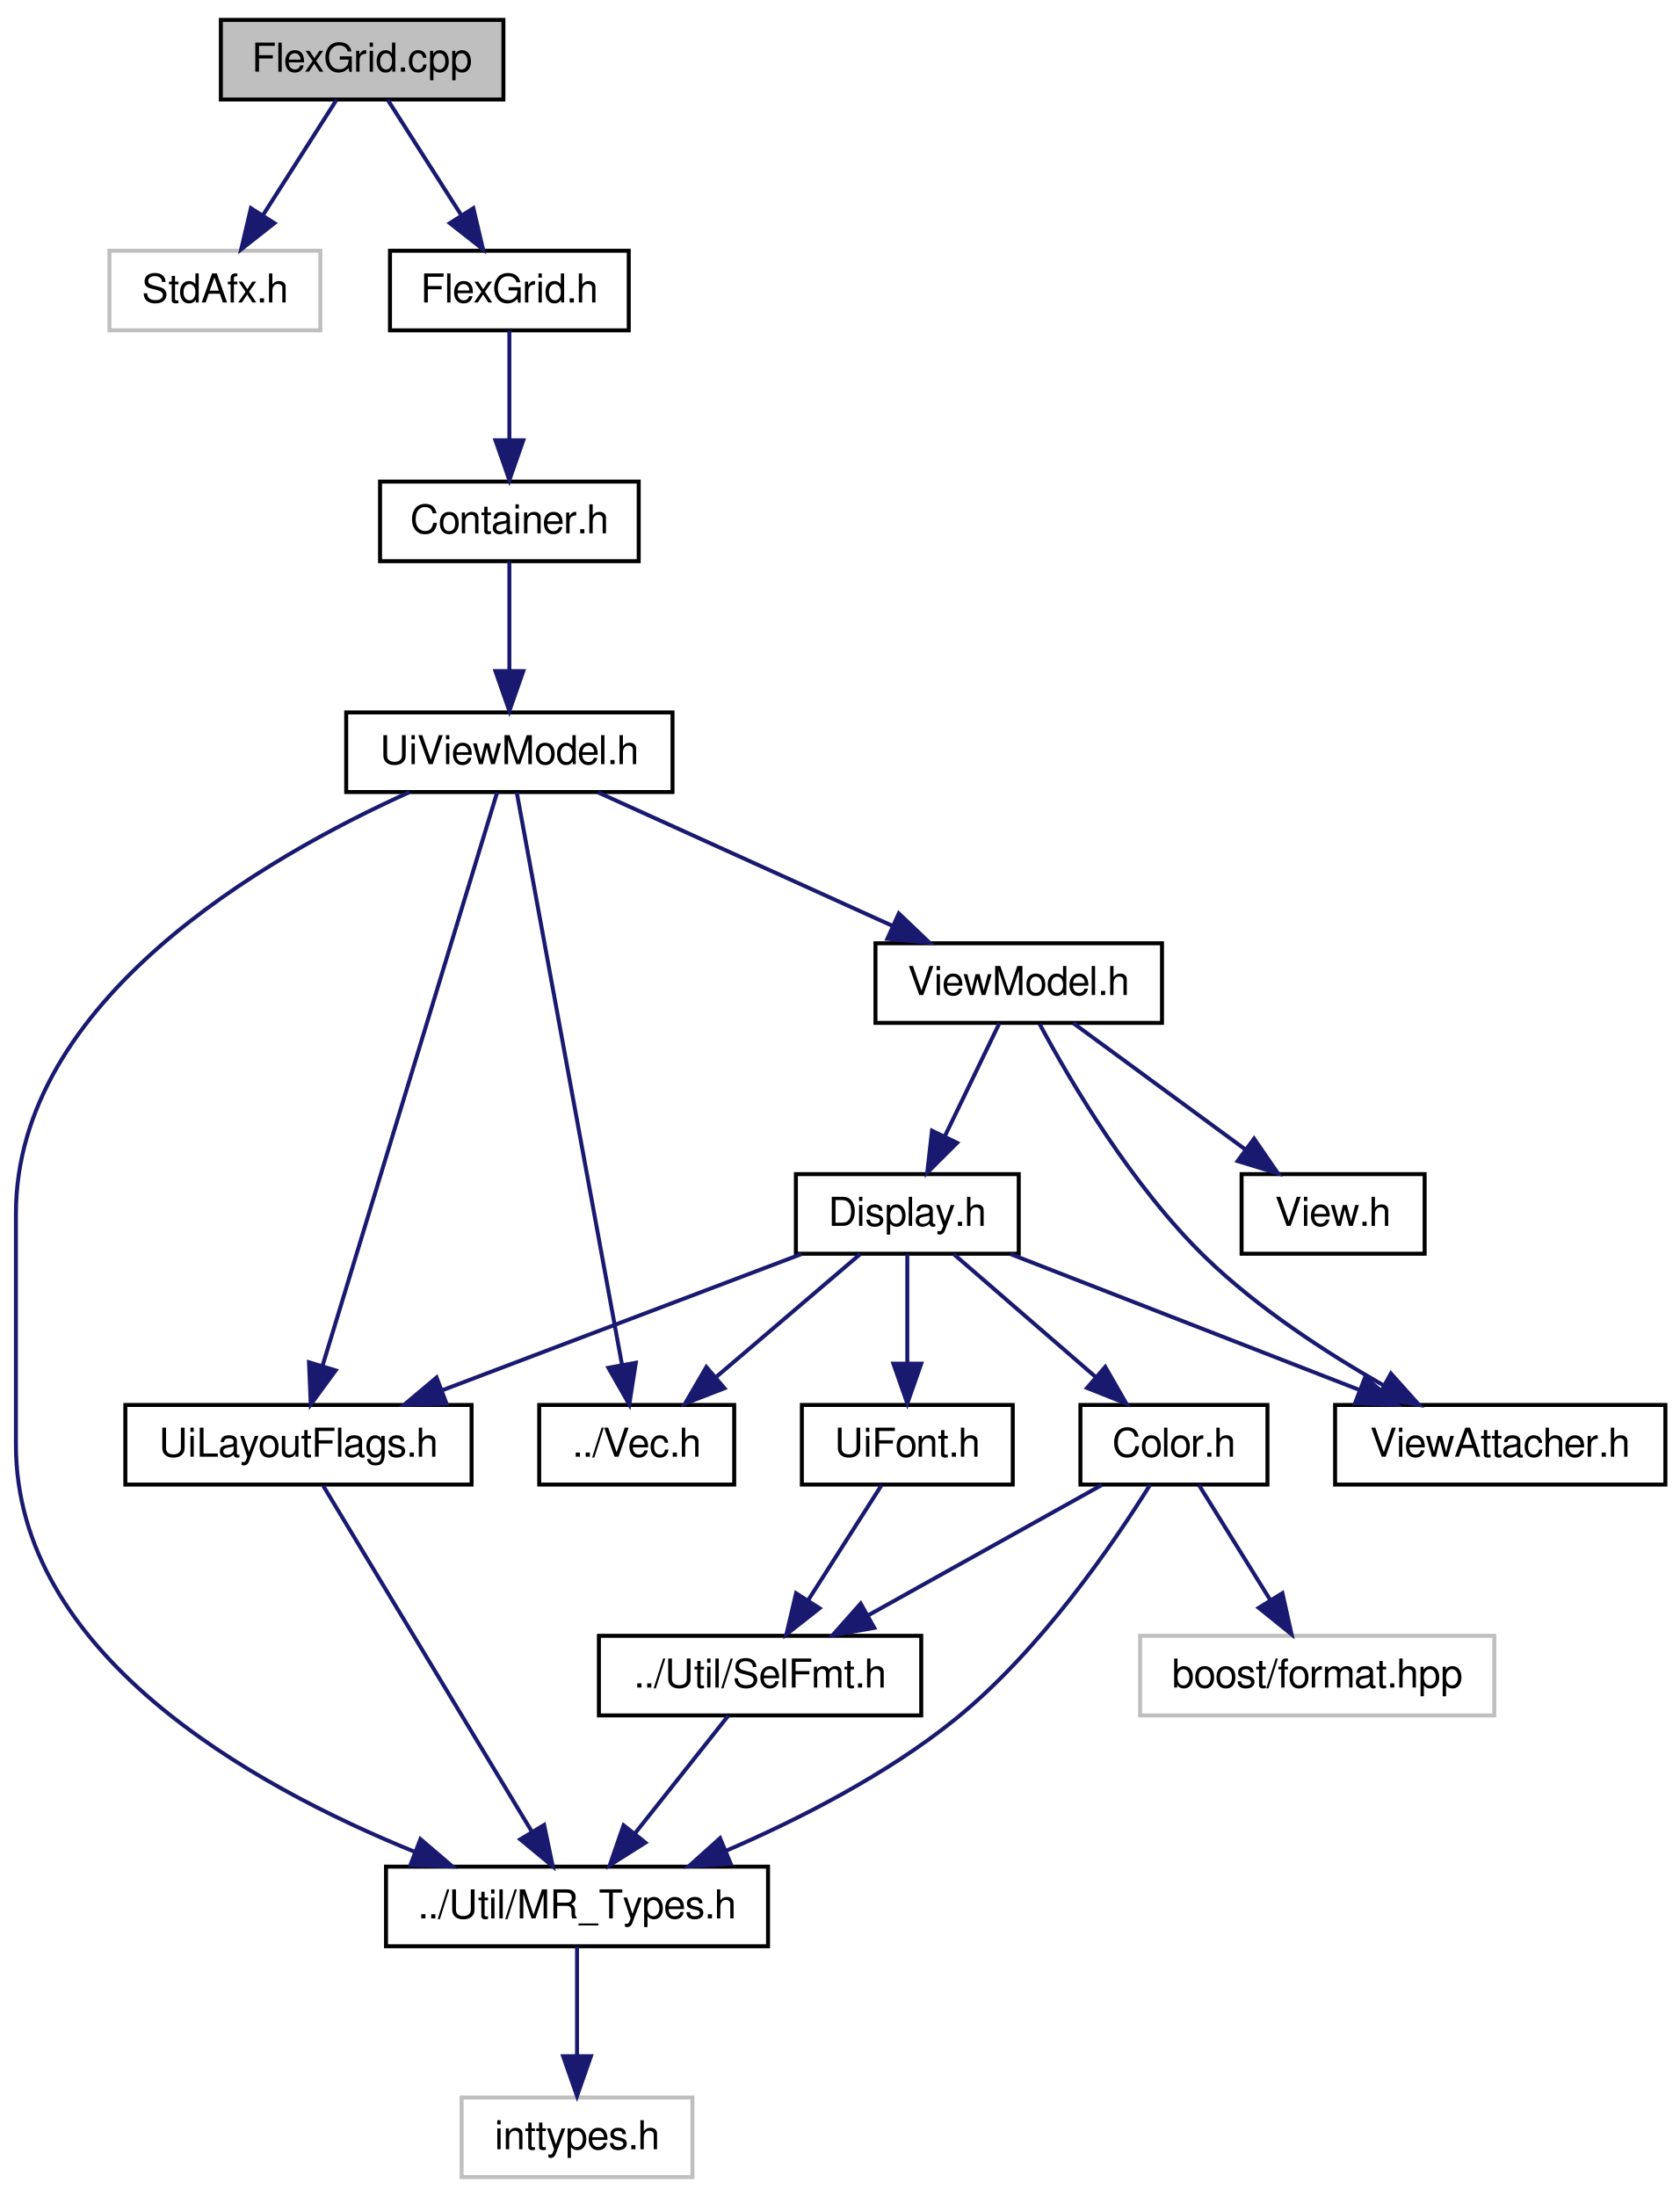
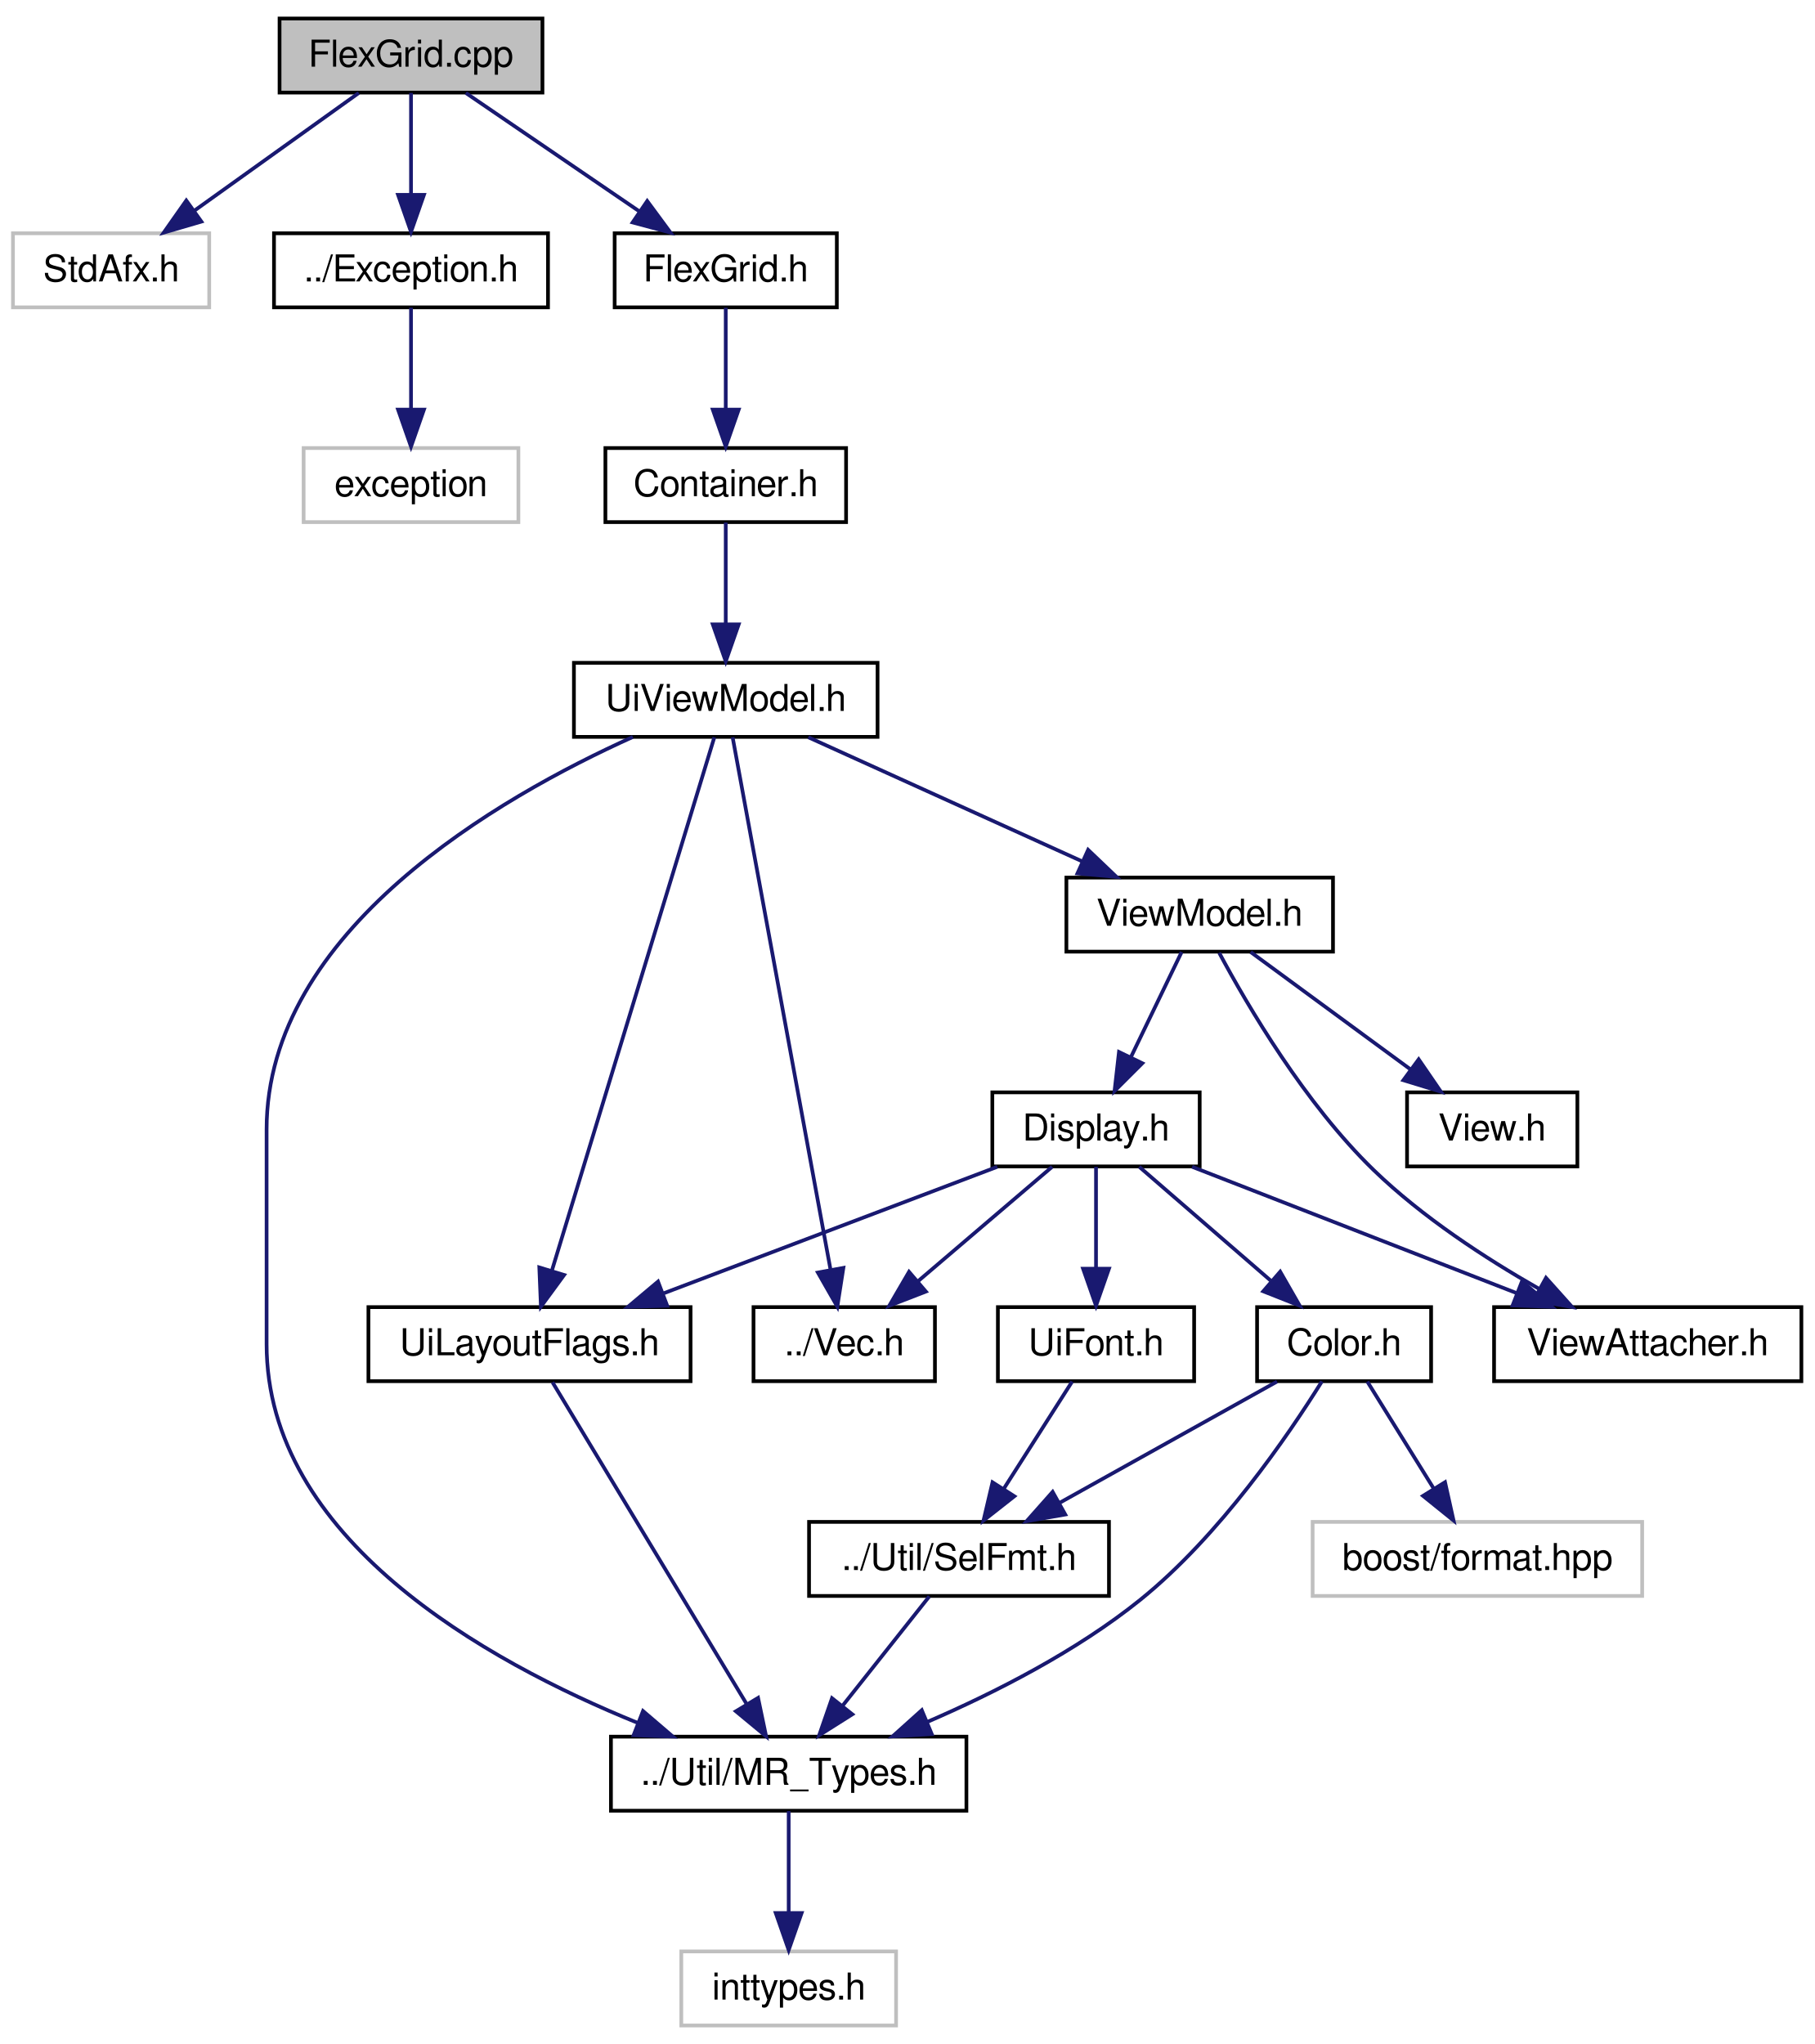
- <svg xmlns="http://www.w3.org/2000/svg" xmlns:xlink="http://www.w3.org/1999/xlink" width="422pt" height="552pt" viewBox="0.00 0.00 422.00 552.00">
+ <svg xmlns="http://www.w3.org/2000/svg" xmlns:xlink="http://www.w3.org/1999/xlink" width="490pt" height="552pt" viewBox="0.00 0.00 490.00 552.00">
  <g id="graph1" class="graph" transform="scale(1 1) rotate(0) translate(4 548)">
    <g id="node1" class="node">
-       <polygon fill="#bfbfbf" stroke="black" points="51.5,-523 51.5,-543 122.5,-543 122.5,-523 51.5,-523" />
-       <text text-anchor="middle" x="87" y="-530" font-family="FreeSans" font-size="10.00">FlexGrid.cpp</text>
+       <polygon fill="#bfbfbf" stroke="black" points="71.5,-523 71.5,-543 142.5,-543 142.5,-523 71.5,-523" />
+       <text text-anchor="middle" x="107" y="-530" font-family="FreeSans" font-size="10.00">FlexGrid.cpp</text>
    </g>
    <g id="node3" class="node">
-       <polygon fill="none" stroke="#bfbfbf" points="23.5,-465 23.5,-485 76.5,-485 76.5,-465 23.5,-465" />
-       <text text-anchor="middle" x="50" y="-472" font-family="FreeSans" font-size="10.00">StdAfx.h</text>
+       <polygon fill="none" stroke="#bfbfbf" points="-0.5,-465 -0.5,-485 52.5,-485 52.5,-465 -0.5,-465" />
+       <text text-anchor="middle" x="26" y="-472" font-family="FreeSans" font-size="10.00">StdAfx.h</text>
    </g>
    <g id="edge2" class="edge">
-       <path fill="none" stroke="midnightblue" d="M80.555,-522.897C75.472,-514.928 68.237,-503.587 62.083,-493.941" />
-       <polygon fill="midnightblue" stroke="midnightblue" points="64.949,-491.926 56.62,-485.378 59.048,-495.691 64.949,-491.926" />
+       <path fill="none" stroke="midnightblue" d="M92.891,-522.897C80.654,-514.135 62.724,-501.297 48.507,-491.116" />
+       <polygon fill="midnightblue" stroke="midnightblue" points="50.388,-488.158 40.219,-485.182 46.312,-493.849 50.388,-488.158" />
    </g>
    <g id="node5" class="node">
+       <a xlink:href="_exception_8h.html" target="_top" xlink:title="../Exception.h">
+         <polygon fill="none" stroke="black" points="70,-465 70,-485 144,-485 144,-465 70,-465" />
+         <text text-anchor="middle" x="107" y="-472" font-family="FreeSans" font-size="10.00">../Exception.h</text>
+       </a>
+     </g>
+     <g id="edge4" class="edge">
+       <path fill="none" stroke="midnightblue" d="M107,-522.897C107,-515.339 107,-504.748 107,-495.446" />
+       <polygon fill="midnightblue" stroke="midnightblue" points="110.5,-495.378 107,-485.378 103.5,-495.378 110.5,-495.378" />
+     </g>
+     <g id="node9" class="node">
      <a xlink:href="_flex_grid_8h.html" target="_top" xlink:title="FlexGrid.h">
-         <polygon fill="none" stroke="black" points="94,-465 94,-485 154,-485 154,-465 94,-465" />
-         <text text-anchor="middle" x="124" y="-472" font-family="FreeSans" font-size="10.00">FlexGrid.h</text>
-       </a>
-     </g>
-     <g id="edge4" class="edge">
-       <path fill="none" stroke="midnightblue" d="M93.445,-522.897C98.528,-514.928 105.763,-503.587 111.917,-493.941" />
-       <polygon fill="midnightblue" stroke="midnightblue" points="114.952,-495.691 117.38,-485.378 109.051,-491.926 114.952,-495.691" />
+         <polygon fill="none" stroke="black" points="162,-465 162,-485 222,-485 222,-465 162,-465" />
+         <text text-anchor="middle" x="192" y="-472" font-family="FreeSans" font-size="10.00">FlexGrid.h</text>
+       </a>
+     </g>
+     <g id="edge8" class="edge">
+       <path fill="none" stroke="midnightblue" d="M121.806,-522.897C134.768,-514.052 153.818,-501.054 168.802,-490.829" />
+       <polygon fill="midnightblue" stroke="midnightblue" points="170.791,-493.709 177.079,-485.182 166.846,-487.927 170.791,-493.709" />
    </g>
    <g id="node7" class="node">
+       <polygon fill="none" stroke="#bfbfbf" points="78,-407 78,-427 136,-427 136,-407 78,-407" />
+       <text text-anchor="middle" x="107" y="-414" font-family="FreeSans" font-size="10.00">exception</text>
+     </g>
+     <g id="edge6" class="edge">
+       <path fill="none" stroke="midnightblue" d="M107,-464.897C107,-457.339 107,-446.748 107,-437.446" />
+       <polygon fill="midnightblue" stroke="midnightblue" points="110.5,-437.378 107,-427.378 103.5,-437.378 110.5,-437.378" />
+     </g>
+     <g id="node11" class="node">
      <a xlink:href="_container_8h.html" target="_top" xlink:title="Container.h">
-         <polygon fill="none" stroke="black" points="91.5,-407 91.5,-427 156.5,-427 156.5,-407 91.5,-407" />
-         <text text-anchor="middle" x="124" y="-414" font-family="FreeSans" font-size="10.00">Container.h</text>
-       </a>
-     </g>
-     <g id="edge6" class="edge">
-       <path fill="none" stroke="midnightblue" d="M124,-464.897C124,-457.339 124,-446.748 124,-437.446" />
-       <polygon fill="midnightblue" stroke="midnightblue" points="127.5,-437.378 124,-427.378 120.5,-437.378 127.5,-437.378" />
-     </g>
-     <g id="node9" class="node">
+         <polygon fill="none" stroke="black" points="159.5,-407 159.5,-427 224.5,-427 224.5,-407 159.5,-407" />
+         <text text-anchor="middle" x="192" y="-414" font-family="FreeSans" font-size="10.00">Container.h</text>
+       </a>
+     </g>
+     <g id="edge10" class="edge">
+       <path fill="none" stroke="midnightblue" d="M192,-464.897C192,-457.339 192,-446.748 192,-437.446" />
+       <polygon fill="midnightblue" stroke="midnightblue" points="195.5,-437.378 192,-427.378 188.5,-437.378 195.5,-437.378" />
+     </g>
+     <g id="node13" class="node">
      <a xlink:href="_ui_view_model_8h.html" target="_top" xlink:title="UiViewModel.h">
-         <polygon fill="none" stroke="black" points="83,-349 83,-369 165,-369 165,-349 83,-349" />
-         <text text-anchor="middle" x="124" y="-356" font-family="FreeSans" font-size="10.00">UiViewModel.h</text>
-       </a>
-     </g>
-     <g id="edge8" class="edge">
-       <path fill="none" stroke="midnightblue" d="M124,-406.897C124,-399.339 124,-388.748 124,-379.446" />
-       <polygon fill="midnightblue" stroke="midnightblue" points="127.5,-379.378 124,-369.378 120.5,-379.378 127.5,-379.378" />
-     </g>
-     <g id="node11" class="node">
+         <polygon fill="none" stroke="black" points="151,-349 151,-369 233,-369 233,-349 151,-349" />
+         <text text-anchor="middle" x="192" y="-356" font-family="FreeSans" font-size="10.00">UiViewModel.h</text>
+       </a>
+     </g>
+     <g id="edge12" class="edge">
+       <path fill="none" stroke="midnightblue" d="M192,-406.897C192,-399.339 192,-388.748 192,-379.446" />
+       <polygon fill="midnightblue" stroke="midnightblue" points="195.5,-379.378 192,-369.378 188.5,-379.378 195.5,-379.378" />
+     </g>
+     <g id="node15" class="node">
      <a xlink:href="_m_r___types_8h.html" target="_top" xlink:title="../Util/MR_Types.h">
-         <polygon fill="none" stroke="black" points="93,-59 93,-79 189,-79 189,-59 93,-59" />
-         <text text-anchor="middle" x="141" y="-66" font-family="FreeSans" font-size="10.00">../Util/MR_Types.h</text>
-       </a>
-     </g>
-     <g id="edge10" class="edge">
-       <path fill="none" stroke="midnightblue" d="M98.907,-348.975C62.674,-332.648 0,-296.652 0,-243 0,-243 0,-243 0,-185 0,-132.654 58.671,-99.572 100.32,-82.683" />
-       <polygon fill="midnightblue" stroke="midnightblue" points="101.658,-85.919 109.708,-79.03 99.119,-79.395 101.658,-85.919" />
-     </g>
-     <g id="node15" class="node">
+         <polygon fill="none" stroke="black" points="161,-59 161,-79 257,-79 257,-59 161,-59" />
+         <text text-anchor="middle" x="209" y="-66" font-family="FreeSans" font-size="10.00">../Util/MR_Types.h</text>
+       </a>
+     </g>
+     <g id="edge14" class="edge">
+       <path fill="none" stroke="midnightblue" d="M166.907,-348.975C130.674,-332.648 68,-296.652 68,-243 68,-243 68,-243 68,-185 68,-132.654 126.671,-99.572 168.32,-82.683" />
+       <polygon fill="midnightblue" stroke="midnightblue" points="169.658,-85.919 177.708,-79.03 167.119,-79.395 169.658,-85.919" />
+     </g>
+     <g id="node19" class="node">
      <a xlink:href="_vec_8h.html" target="_top" xlink:title="../Vec.h">
-         <polygon fill="none" stroke="black" points="131.5,-175 131.5,-195 180.5,-195 180.5,-175 131.5,-175" />
-         <text text-anchor="middle" x="156" y="-182" font-family="FreeSans" font-size="10.00">../Vec.h</text>
-       </a>
-     </g>
-     <g id="edge14" class="edge">
-       <path fill="none" stroke="midnightblue" d="M125.859,-348.893C130.984,-321.023 145.393,-242.675 152.264,-205.313" />
-       <polygon fill="midnightblue" stroke="midnightblue" points="155.77,-205.603 154.136,-195.135 148.885,-204.337 155.77,-205.603" />
+         <polygon fill="none" stroke="black" points="199.5,-175 199.5,-195 248.5,-195 248.5,-175 199.5,-175" />
+         <text text-anchor="middle" x="224" y="-182" font-family="FreeSans" font-size="10.00">../Vec.h</text>
+       </a>
+     </g>
+     <g id="edge18" class="edge">
+       <path fill="none" stroke="midnightblue" d="M193.859,-348.893C198.984,-321.023 213.393,-242.675 220.264,-205.313" />
+       <polygon fill="midnightblue" stroke="midnightblue" points="223.77,-205.603 222.136,-195.135 216.885,-204.337 223.77,-205.603" />
+     </g>
+     <g id="node21" class="node">
+       <a xlink:href="_ui_layout_flags_8h.html" target="_top" xlink:title="UiLayoutFlags.h">
+         <polygon fill="none" stroke="black" points="95.5,-175 95.5,-195 182.5,-195 182.5,-175 95.5,-175" />
+         <text text-anchor="middle" x="139" y="-182" font-family="FreeSans" font-size="10.00">UiLayoutFlags.h</text>
+       </a>
+     </g>
+     <g id="edge20" class="edge">
+       <path fill="none" stroke="midnightblue" d="M188.921,-348.893C180.396,-320.903 156.362,-241.999 145.041,-204.832" />
+       <polygon fill="midnightblue" stroke="midnightblue" points="148.349,-203.681 142.087,-195.135 141.653,-205.721 148.349,-203.681" />
+     </g>
+     <g id="node24" class="node">
+       <a xlink:href="_view_model_8h.html" target="_top" xlink:title="ViewModel.h">
+         <polygon fill="none" stroke="black" points="284,-291 284,-311 356,-311 356,-291 284,-291" />
+         <text text-anchor="middle" x="320" y="-298" font-family="FreeSans" font-size="10.00">ViewModel.h</text>
+       </a>
+     </g>
+     <g id="edge24" class="edge">
+       <path fill="none" stroke="midnightblue" d="M214.296,-348.897C234.727,-339.639 265.203,-325.83 288.189,-315.415" />
+       <polygon fill="midnightblue" stroke="midnightblue" points="289.866,-318.497 297.53,-311.182 286.977,-312.121 289.866,-318.497" />
    </g>
    <g id="node17" class="node">
-       <a xlink:href="_ui_layout_flags_8h.html" target="_top" xlink:title="UiLayoutFlags.h">
-         <polygon fill="none" stroke="black" points="27.5,-175 27.5,-195 114.5,-195 114.5,-175 27.5,-175" />
-         <text text-anchor="middle" x="71" y="-182" font-family="FreeSans" font-size="10.00">UiLayoutFlags.h</text>
-       </a>
+       <polygon fill="none" stroke="#bfbfbf" points="180,-1 180,-21 238,-21 238,-1 180,-1" />
+       <text text-anchor="middle" x="209" y="-8" font-family="FreeSans" font-size="10.00">inttypes.h</text>
    </g>
    <g id="edge16" class="edge">
-       <path fill="none" stroke="midnightblue" d="M120.921,-348.893C112.396,-320.903 88.362,-241.999 77.041,-204.832" />
-       <polygon fill="midnightblue" stroke="midnightblue" points="80.349,-203.681 74.087,-195.135 73.653,-205.721 80.349,-203.681" />
-     </g>
-     <g id="node20" class="node">
-       <a xlink:href="_view_model_8h.html" target="_top" xlink:title="ViewModel.h">
-         <polygon fill="none" stroke="black" points="216,-291 216,-311 288,-311 288,-291 216,-291" />
-         <text text-anchor="middle" x="252" y="-298" font-family="FreeSans" font-size="10.00">ViewModel.h</text>
-       </a>
-     </g>
-     <g id="edge20" class="edge">
-       <path fill="none" stroke="midnightblue" d="M146.296,-348.897C166.727,-339.639 197.203,-325.83 220.189,-315.415" />
-       <polygon fill="midnightblue" stroke="midnightblue" points="221.866,-318.497 229.53,-311.182 218.977,-312.121 221.866,-318.497" />
-     </g>
-     <g id="node13" class="node">
-       <polygon fill="none" stroke="#bfbfbf" points="112,-1 112,-21 170,-21 170,-1 112,-1" />
-       <text text-anchor="middle" x="141" y="-8" font-family="FreeSans" font-size="10.00">inttypes.h</text>
-     </g>
-     <g id="edge12" class="edge">
-       <path fill="none" stroke="midnightblue" d="M141,-58.897C141,-51.339 141,-40.748 141,-31.446" />
-       <polygon fill="midnightblue" stroke="midnightblue" points="144.5,-31.378 141,-21.378 137.5,-31.378 144.5,-31.378" />
-     </g>
-     <g id="edge18" class="edge">
-       <path fill="none" stroke="midnightblue" d="M77.212,-174.706C88.969,-155.223 114.629,-112.7 129.574,-87.934" />
-       <polygon fill="midnightblue" stroke="midnightblue" points="132.732,-89.476 134.902,-79.106 126.738,-85.859 132.732,-89.476" />
-     </g>
-     <g id="node22" class="node">
+       <path fill="none" stroke="midnightblue" d="M209,-58.897C209,-51.339 209,-40.748 209,-31.446" />
+       <polygon fill="midnightblue" stroke="midnightblue" points="212.5,-31.378 209,-21.378 205.5,-31.378 212.5,-31.378" />
+     </g>
+     <g id="edge22" class="edge">
+       <path fill="none" stroke="midnightblue" d="M145.212,-174.706C156.969,-155.223 182.629,-112.7 197.574,-87.934" />
+       <polygon fill="midnightblue" stroke="midnightblue" points="200.732,-89.476 202.902,-79.106 194.738,-85.859 200.732,-89.476" />
+     </g>
+     <g id="node26" class="node">
      <a xlink:href="_display_8h.html" target="_top" xlink:title="Display.h">
-         <polygon fill="none" stroke="black" points="196,-233 196,-253 252,-253 252,-233 196,-233" />
-         <text text-anchor="middle" x="224" y="-240" font-family="FreeSans" font-size="10.00">Display.h</text>
-       </a>
-     </g>
-     <g id="edge22" class="edge">
-       <path fill="none" stroke="midnightblue" d="M247.123,-290.897C243.355,-283.093 238.026,-272.054 233.433,-262.54" />
-       <polygon fill="midnightblue" stroke="midnightblue" points="236.509,-260.861 229.01,-253.378 230.205,-263.905 236.509,-260.861" />
-     </g>
-     <g id="node37" class="node">
+         <polygon fill="none" stroke="black" points="264,-233 264,-253 320,-253 320,-233 264,-233" />
+         <text text-anchor="middle" x="292" y="-240" font-family="FreeSans" font-size="10.00">Display.h</text>
+       </a>
+     </g>
+     <g id="edge26" class="edge">
+       <path fill="none" stroke="midnightblue" d="M315.123,-290.897C311.355,-283.093 306.026,-272.054 301.433,-262.54" />
+       <polygon fill="midnightblue" stroke="midnightblue" points="304.509,-260.861 297.01,-253.378 298.205,-263.905 304.509,-260.861" />
+     </g>
+     <g id="node41" class="node">
      <a xlink:href="_view_attacher_8h.html" target="_top" xlink:title="ViewAttacher.h">
-         <polygon fill="none" stroke="black" points="331.5,-175 331.5,-195 414.5,-195 414.5,-175 331.5,-175" />
-         <text text-anchor="middle" x="373" y="-182" font-family="FreeSans" font-size="10.00">ViewAttacher.h</text>
-       </a>
+         <polygon fill="none" stroke="black" points="399.5,-175 399.5,-195 482.5,-195 482.5,-175 399.5,-175" />
+         <text text-anchor="middle" x="441" y="-182" font-family="FreeSans" font-size="10.00">ViewAttacher.h</text>
+       </a>
+     </g>
+     <g id="edge50" class="edge">
+       <path fill="none" stroke="midnightblue" d="M325.269,-290.685C332.983,-276.296 348.466,-249.948 367,-232 380.094,-219.32 397.133,-208.217 411.559,-199.991" />
+       <polygon fill="midnightblue" stroke="midnightblue" points="413.525,-202.905 420.595,-195.014 410.147,-196.773 413.525,-202.905" />
+     </g>
+     <g id="node43" class="node">
+       <a xlink:href="_view_8h.html" target="_top" xlink:title="View.h">
+         <polygon fill="none" stroke="black" points="376,-233 376,-253 422,-253 422,-233 376,-233" />
+         <text text-anchor="middle" x="399" y="-240" font-family="FreeSans" font-size="10.00">View.h</text>
+       </a>
+     </g>
+     <g id="edge48" class="edge">
+       <path fill="none" stroke="midnightblue" d="M333.761,-290.897C345.695,-282.135 363.182,-269.297 377.048,-259.116" />
+       <polygon fill="midnightblue" stroke="midnightblue" points="379.142,-261.921 385.132,-253.182 375,-256.278 379.142,-261.921" />
+     </g>
+     <g id="edge28" class="edge">
+       <path fill="none" stroke="midnightblue" d="M280.155,-232.897C270.138,-224.353 255.577,-211.933 243.792,-201.881" />
+       <polygon fill="midnightblue" stroke="midnightblue" points="246.047,-199.204 236.167,-195.378 241.504,-204.53 246.047,-199.204" />
+     </g>
+     <g id="edge44" class="edge">
+       <path fill="none" stroke="midnightblue" d="M265.349,-232.897C240.415,-223.445 202.966,-209.249 175.307,-198.764" />
+       <polygon fill="midnightblue" stroke="midnightblue" points="176.193,-195.356 165.601,-195.084 173.711,-201.902 176.193,-195.356" />
+     </g>
+     <g id="node29" class="node">
+       <a xlink:href="_ui_font_8h.html" target="_top" xlink:title="UiFont.h">
+         <polygon fill="none" stroke="black" points="265.5,-175 265.5,-195 318.5,-195 318.5,-175 265.5,-175" />
+         <text text-anchor="middle" x="292" y="-182" font-family="FreeSans" font-size="10.00">UiFont.h</text>
+       </a>
+     </g>
+     <g id="edge30" class="edge">
+       <path fill="none" stroke="midnightblue" d="M292,-232.897C292,-225.339 292,-214.748 292,-205.446" />
+       <polygon fill="midnightblue" stroke="midnightblue" points="295.5,-205.378 292,-195.378 288.5,-205.378 295.5,-205.378" />
+     </g>
+     <g id="node34" class="node">
+       <a xlink:href="_color_8h.html" target="_top" xlink:title="Color.h">
+         <polygon fill="none" stroke="black" points="335.5,-175 335.5,-195 382.5,-195 382.5,-175 335.5,-175" />
+         <text text-anchor="middle" x="359" y="-182" font-family="FreeSans" font-size="10.00">Color.h</text>
+       </a>
+     </g>
+     <g id="edge36" class="edge">
+       <path fill="none" stroke="midnightblue" d="M303.671,-232.897C313.445,-224.435 327.612,-212.172 339.163,-202.172" />
+       <polygon fill="midnightblue" stroke="midnightblue" points="341.742,-204.569 347.012,-195.378 337.161,-199.276 341.742,-204.569" />
    </g>
    <g id="edge46" class="edge">
-       <path fill="none" stroke="midnightblue" d="M257.269,-290.685C264.983,-276.296 280.466,-249.948 299,-232 312.094,-219.32 329.133,-208.217 343.559,-199.991" />
-       <polygon fill="midnightblue" stroke="midnightblue" points="345.525,-202.905 352.595,-195.014 342.147,-196.773 345.525,-202.905" />
-     </g>
-     <g id="node39" class="node">
-       <a xlink:href="_view_8h.html" target="_top" xlink:title="View.h">
-         <polygon fill="none" stroke="black" points="308,-233 308,-253 354,-253 354,-233 308,-233" />
-         <text text-anchor="middle" x="331" y="-240" font-family="FreeSans" font-size="10.00">View.h</text>
-       </a>
-     </g>
-     <g id="edge44" class="edge">
-       <path fill="none" stroke="midnightblue" d="M265.761,-290.897C277.695,-282.135 295.182,-269.297 309.048,-259.116" />
-       <polygon fill="midnightblue" stroke="midnightblue" points="311.142,-261.921 317.132,-253.182 307,-256.278 311.142,-261.921" />
-     </g>
-     <g id="edge24" class="edge">
-       <path fill="none" stroke="midnightblue" d="M212.155,-232.897C202.138,-224.353 187.577,-211.933 175.792,-201.881" />
-       <polygon fill="midnightblue" stroke="midnightblue" points="178.047,-199.204 168.167,-195.378 173.504,-204.53 178.047,-199.204" />
+       <path fill="none" stroke="midnightblue" d="M317.954,-232.897C342.236,-223.445 378.706,-209.249 405.642,-198.764" />
+       <polygon fill="midnightblue" stroke="midnightblue" points="407.045,-201.973 415.094,-195.084 404.506,-195.45 407.045,-201.973" />
+     </g>
+     <g id="node31" class="node">
+       <a xlink:href="_sel_fmt_8h.html" target="_top" xlink:title="../Util/SelFmt.h">
+         <polygon fill="none" stroke="black" points="214.5,-117 214.5,-137 295.5,-137 295.5,-117 214.5,-117" />
+         <text text-anchor="middle" x="255" y="-124" font-family="FreeSans" font-size="10.00">../Util/SelFmt.h</text>
+       </a>
+     </g>
+     <g id="edge32" class="edge">
+       <path fill="none" stroke="midnightblue" d="M285.555,-174.897C280.471,-166.928 273.237,-155.587 267.083,-145.941" />
+       <polygon fill="midnightblue" stroke="midnightblue" points="269.949,-143.926 261.62,-137.378 264.048,-147.691 269.949,-143.926" />
+     </g>
+     <g id="edge34" class="edge">
+       <path fill="none" stroke="midnightblue" d="M246.987,-116.897C240.537,-108.764 231.301,-97.118 223.551,-87.347" />
+       <polygon fill="midnightblue" stroke="midnightblue" points="226.187,-85.038 217.231,-79.378 220.702,-89.388 226.187,-85.038" />
    </g>
    <g id="edge40" class="edge">
-       <path fill="none" stroke="midnightblue" d="M197.349,-232.897C172.415,-223.445 134.966,-209.249 107.307,-198.764" />
-       <polygon fill="midnightblue" stroke="midnightblue" points="108.193,-195.356 97.601,-195.084 105.711,-201.902 108.193,-195.356" />
-     </g>
-     <g id="node25" class="node">
-       <a xlink:href="_ui_font_8h.html" target="_top" xlink:title="UiFont.h">
-         <polygon fill="none" stroke="black" points="197.5,-175 197.5,-195 250.5,-195 250.5,-175 197.5,-175" />
-         <text text-anchor="middle" x="224" y="-182" font-family="FreeSans" font-size="10.00">UiFont.h</text>
-       </a>
-     </g>
-     <g id="edge26" class="edge">
-       <path fill="none" stroke="midnightblue" d="M224,-232.897C224,-225.339 224,-214.748 224,-205.446" />
-       <polygon fill="midnightblue" stroke="midnightblue" points="227.5,-205.378 224,-195.378 220.5,-205.378 227.5,-205.378" />
-     </g>
-     <g id="node30" class="node">
-       <a xlink:href="_color_8h.html" target="_top" xlink:title="Color.h">
-         <polygon fill="none" stroke="black" points="267.5,-175 267.5,-195 314.5,-195 314.5,-175 267.5,-175" />
-         <text text-anchor="middle" x="291" y="-182" font-family="FreeSans" font-size="10.00">Color.h</text>
-       </a>
-     </g>
-     <g id="edge32" class="edge">
-       <path fill="none" stroke="midnightblue" d="M235.671,-232.897C245.445,-224.435 259.612,-212.172 271.163,-202.172" />
-       <polygon fill="midnightblue" stroke="midnightblue" points="273.742,-204.569 279.012,-195.378 269.161,-199.276 273.742,-204.569" />
+       <path fill="none" stroke="midnightblue" d="M353.011,-174.943C343.936,-160.39 325.465,-133.309 304,-116 286.801,-102.131 264.837,-90.932 246.361,-82.95" />
+       <polygon fill="midnightblue" stroke="midnightblue" points="247.638,-79.691 237.061,-79.072 244.944,-86.152 247.638,-79.691" />
    </g>
    <g id="edge42" class="edge">
-       <path fill="none" stroke="midnightblue" d="M249.954,-232.897C274.236,-223.445 310.706,-209.249 337.642,-198.764" />
-       <polygon fill="midnightblue" stroke="midnightblue" points="339.045,-201.973 347.094,-195.084 336.506,-195.45 339.045,-201.973" />
-     </g>
-     <g id="node27" class="node">
-       <a xlink:href="_sel_fmt_8h.html" target="_top" xlink:title="../Util/SelFmt.h">
-         <polygon fill="none" stroke="black" points="146.5,-117 146.5,-137 227.5,-137 227.5,-117 146.5,-117" />
-         <text text-anchor="middle" x="187" y="-124" font-family="FreeSans" font-size="10.00">../Util/SelFmt.h</text>
-       </a>
-     </g>
-     <g id="edge28" class="edge">
-       <path fill="none" stroke="midnightblue" d="M217.555,-174.897C212.471,-166.928 205.237,-155.587 199.083,-145.941" />
-       <polygon fill="midnightblue" stroke="midnightblue" points="201.949,-143.926 193.62,-137.378 196.048,-147.691 201.949,-143.926" />
-     </g>
-     <g id="edge30" class="edge">
-       <path fill="none" stroke="midnightblue" d="M178.987,-116.897C172.537,-108.764 163.301,-97.118 155.551,-87.347" />
-       <polygon fill="midnightblue" stroke="midnightblue" points="158.187,-85.038 149.231,-79.378 152.702,-89.388 158.187,-85.038" />
-     </g>
-     <g id="edge36" class="edge">
-       <path fill="none" stroke="midnightblue" d="M285.011,-174.943C275.936,-160.39 257.465,-133.309 236,-116 218.801,-102.131 196.837,-90.932 178.361,-82.95" />
-       <polygon fill="midnightblue" stroke="midnightblue" points="179.638,-79.691 169.061,-79.072 176.944,-86.152 179.638,-79.691" />
+       <path fill="none" stroke="midnightblue" d="M340.885,-174.897C324.655,-165.846 300.624,-152.444 282.106,-142.117" />
+       <polygon fill="midnightblue" stroke="midnightblue" points="283.695,-138.996 273.257,-137.182 280.286,-145.109 283.695,-138.996" />
+     </g>
+     <g id="node36" class="node">
+       <polygon fill="none" stroke="#bfbfbf" points="350.5,-117 350.5,-137 439.5,-137 439.5,-117 350.5,-117" />
+       <text text-anchor="middle" x="395" y="-124" font-family="FreeSans" font-size="10.00">boost/format.hpp</text>
    </g>
    <g id="edge38" class="edge">
-       <path fill="none" stroke="midnightblue" d="M272.885,-174.897C256.655,-165.846 232.624,-152.444 214.106,-142.117" />
-       <polygon fill="midnightblue" stroke="midnightblue" points="215.695,-138.996 205.257,-137.182 212.286,-145.109 215.695,-138.996" />
-     </g>
-     <g id="node32" class="node">
-       <polygon fill="none" stroke="#bfbfbf" points="282.5,-117 282.5,-137 371.5,-137 371.5,-117 282.5,-117" />
-       <text text-anchor="middle" x="327" y="-124" font-family="FreeSans" font-size="10.00">boost/format.hpp</text>
-     </g>
-     <g id="edge34" class="edge">
-       <path fill="none" stroke="midnightblue" d="M297.271,-174.897C302.217,-166.928 309.256,-155.587 315.243,-145.941" />
-       <polygon fill="midnightblue" stroke="midnightblue" points="318.259,-147.72 320.559,-137.378 312.311,-144.028 318.259,-147.72" />
+       <path fill="none" stroke="midnightblue" d="M365.271,-174.897C370.217,-166.928 377.256,-155.587 383.243,-145.941" />
+       <polygon fill="midnightblue" stroke="midnightblue" points="386.259,-147.72 388.559,-137.378 380.311,-144.028 386.259,-147.72" />
    </g>
  </g>
</svg>
